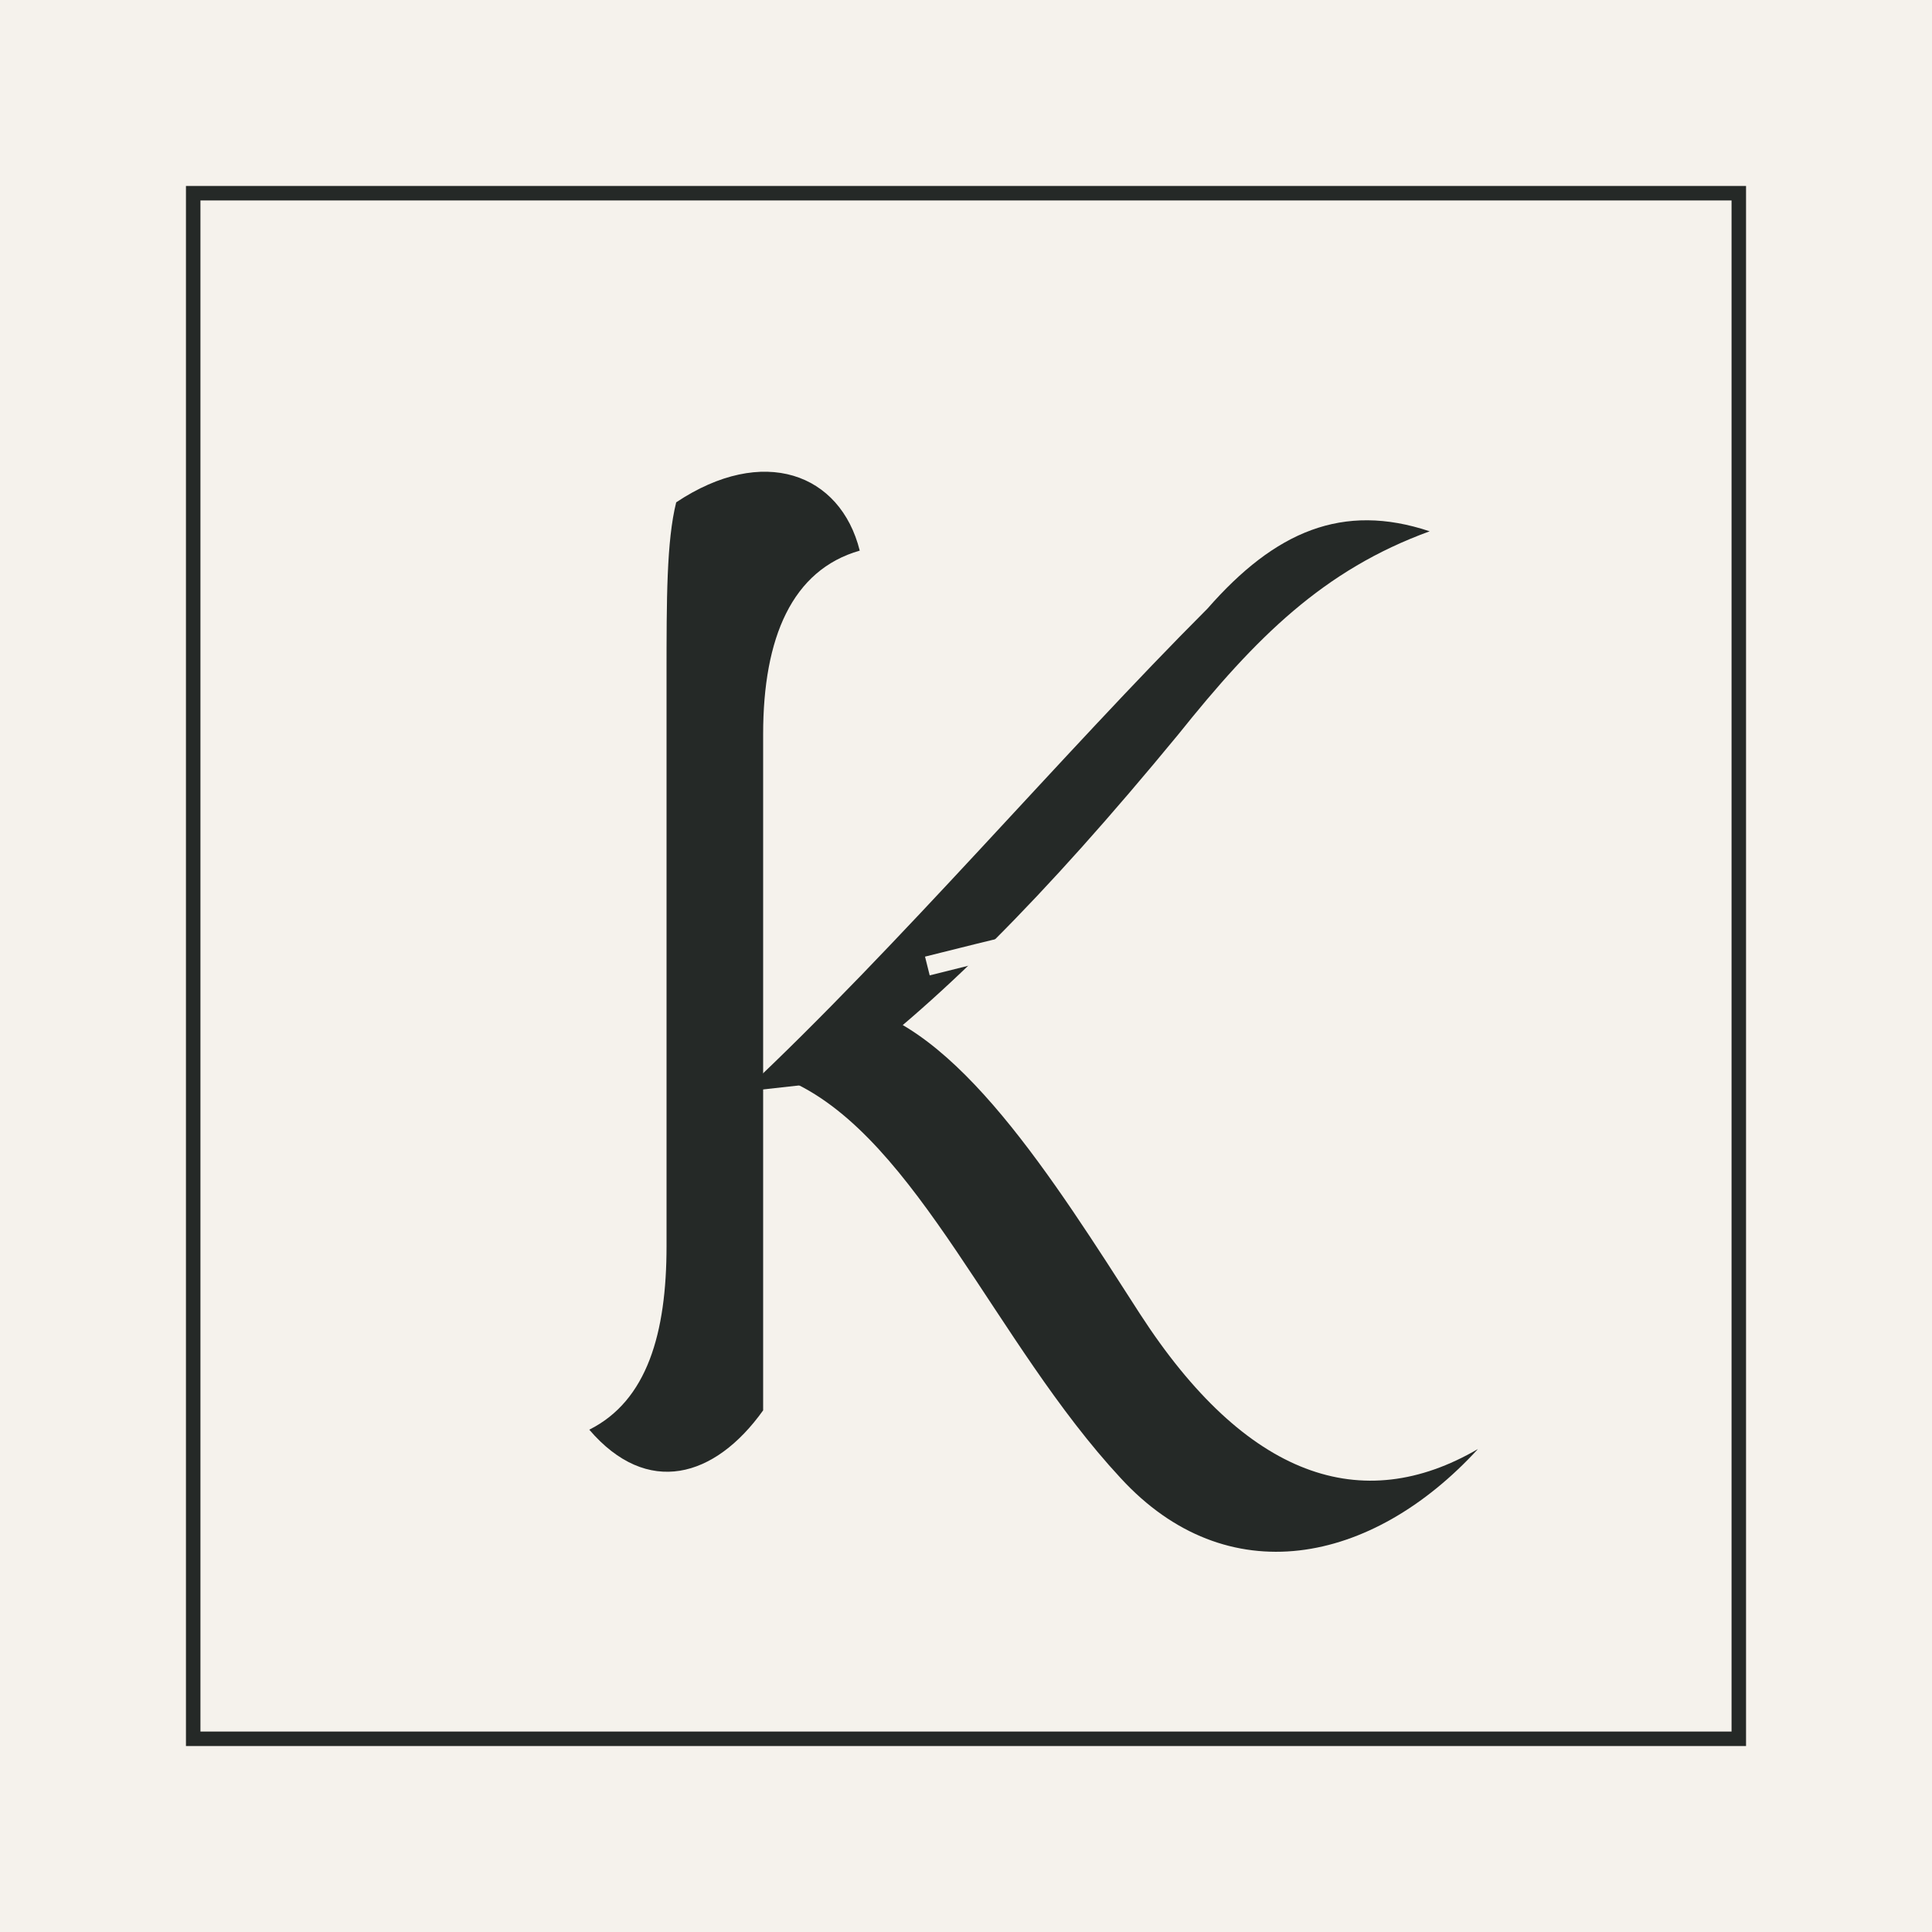
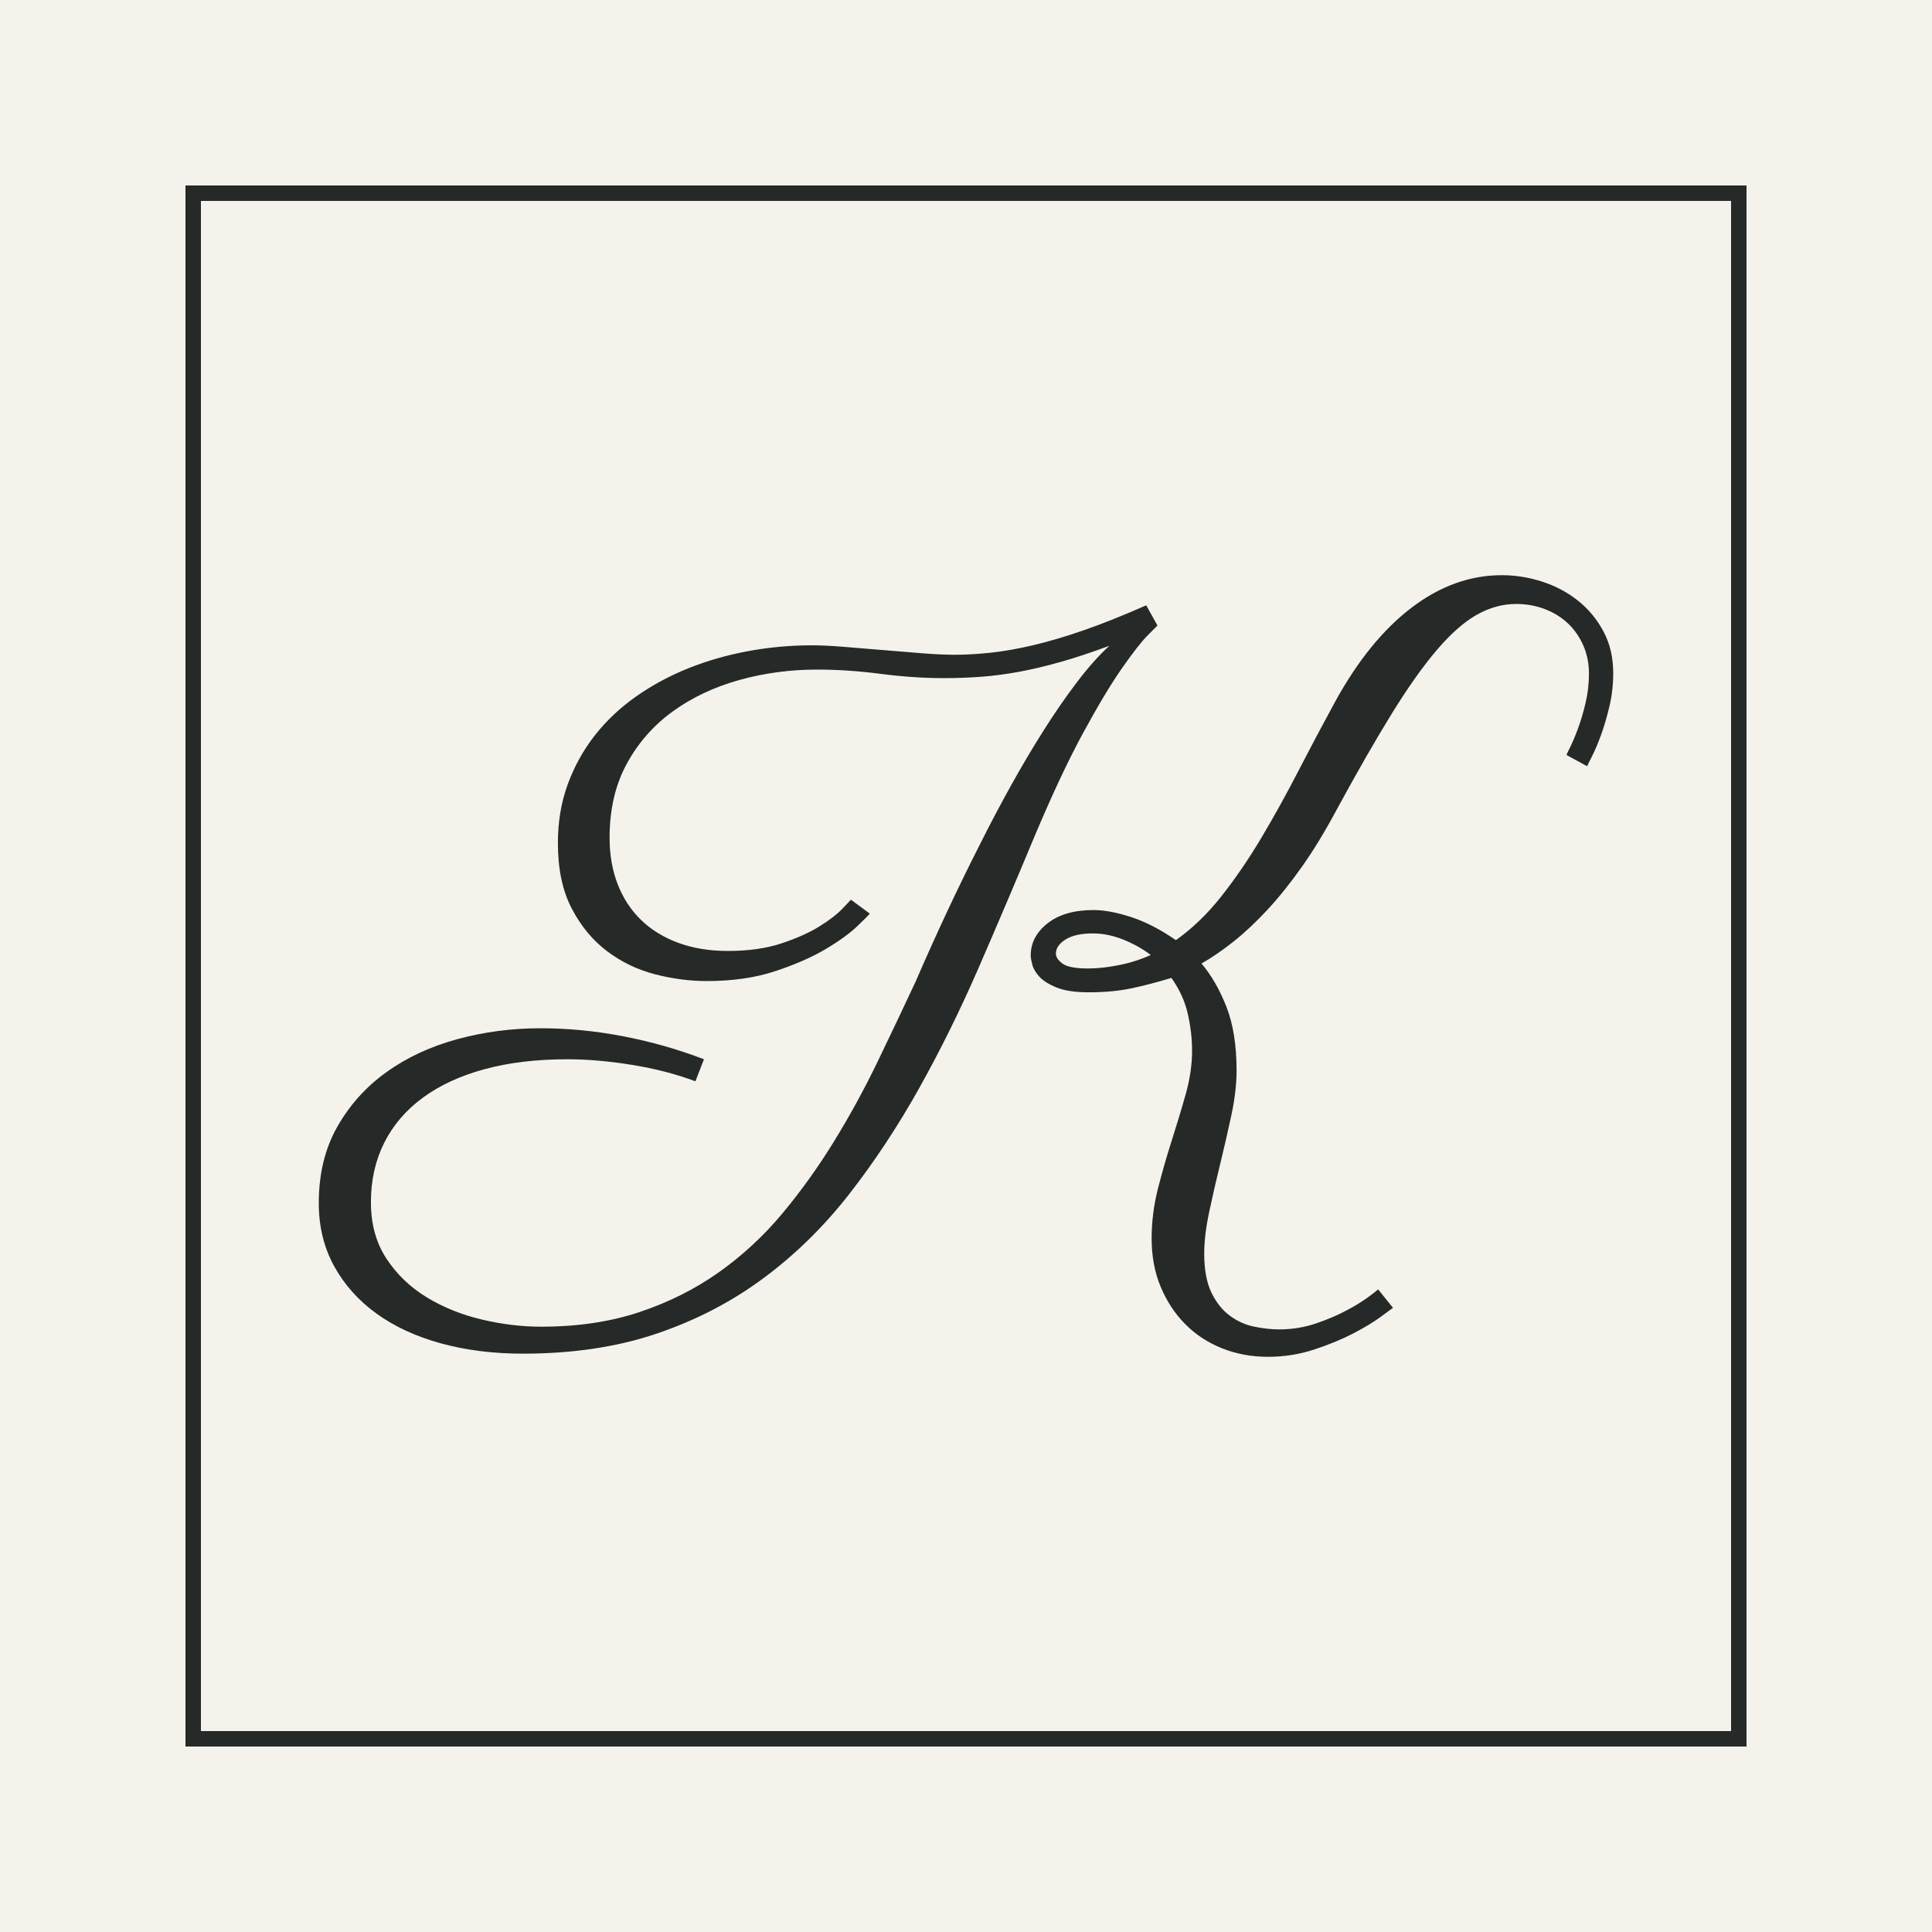
- <svg xmlns="http://www.w3.org/2000/svg" viewBox="0 0 200 200" role="img" aria-label="Kozak Lab K monogram concept 04: Ribbon">
+ <svg xmlns="http://www.w3.org/2000/svg" viewBox="0 0 200 200" role="img" aria-label="Kozak Lab K monogram in Parisienne">
  <rect width="200" height="200" fill="#f5f2ec" />
-   <rect x="20" y="20" width="160" height="160" fill="none" stroke="#252927" stroke-width="1.5" />
-   <path d="M70 52 C79 46 87 49 89 57 C82 59 79 66 79 76 L79 146 C74 153 67 155 61 148 C67 145 69 138 69 129 L69 70 C69 62 69 56 70 52 Z" fill="#252927" />
-   <path d="M77 113 C93 98 110 78 125 63 C132 55 139 52 148 55 C137 59 130 66 122 76 C108 93 97 104 86 112 Z" fill="#252927" />
-   <path d="M88 104 C99 106 109 122 118 136 C129 153 141 157 153 150 C142 162 127 165 116 153 C103 139 95 118 82 112 Z" fill="#252927" />
-   <path d="M96 100 C104 98 108 97 113 96" fill="none" stroke="#f5f2ec" stroke-width="2" />
+   <rect x="20" y="20" width="160" height="160" fill="none" stroke="#252927" stroke-width="1.6" />
+   <path d="M1679 1352Q1620 1330 1570.5 1316.0Q1521 1302 1477.5 1294.0Q1434 1286 1393.5 1283.0Q1353 1280 1311 1280Q1243 1280 1170.0 1289.5Q1097 1299 1029 1299Q938 1299 854.5 1275.5Q771 1252 707.0 1205.5Q643 1159 605.0 1089.0Q567 1019 567 925Q567 868 585.0 821.5Q603 775 637.0 742.0Q671 709 720.0 691.0Q769 673 830 673Q899 673 950.0 690.0Q1001 707 1034.5 728.0Q1068 749 1085.0 767.0Q1102 785 1104 787L1146 756Q1143 752 1118.0 728.0Q1093 704 1047.5 677.0Q1002 650 935.5 628.0Q869 606 783 606Q727 606 668.5 621.0Q610 636 562.0 672.0Q514 708 483.0 767.0Q452 826 452 913Q452 984 474.0 1044.0Q496 1104 534.5 1153.0Q573 1202 626.5 1239.5Q680 1277 742.5 1302.0Q805 1327 875.0 1340.0Q945 1353 1017 1353Q1048 1353 1089.5 1349.5Q1131 1346 1174.5 1342.5Q1218 1339 1260.0 1335.5Q1302 1332 1335 1332Q1372 1332 1414.5 1336.5Q1457 1341 1508.5 1353.0Q1560 1365 1622.0 1386.5Q1684 1408 1761 1442L1786 1397Q1786 1397 1765.0 1376.0Q1744 1355 1707.0 1302.0Q1670 1249 1620.0 1157.0Q1570 1065 1510 922Q1450 778 1388.5 636.5Q1327 495 1256.0 368.0Q1185 241 1100.5 132.5Q1016 24 909.5 -55.0Q803 -134 671.5 -178.5Q540 -223 374 -223Q275 -223 191.5 -200.0Q108 -177 48.0 -133.5Q-12 -90 -46.0 -28.0Q-80 34 -80 112Q-80 209 -39.0 281.5Q2 354 70.0 403.0Q138 452 227.5 476.5Q317 501 413 501Q505 501 598.0 483.0Q691 465 777 432L758 383Q694 407 617.0 419.5Q540 432 473 432Q370 432 289.0 410.0Q208 388 151.5 346.5Q95 305 65.5 246.0Q36 187 36 114Q36 41 70.5 -11.5Q105 -64 160.0 -97.5Q215 -131 282.5 -147.0Q350 -163 415 -163Q536 -163 633.5 -130.5Q731 -98 810.0 -42.0Q889 14 951.5 89.0Q1014 164 1066.5 249.5Q1119 335 1163.0 426.0Q1207 517 1248 605Q1319 769 1393 914Q1424 976 1459.5 1040.0Q1495 1104 1532.0 1162.5Q1569 1221 1606.5 1270.5Q1644 1320 1679 1352ZM2696 1109Q2696 1110 2704.0 1126.0Q2712 1142 2721.5 1167.5Q2731 1193 2738.5 1225.0Q2746 1257 2746 1290Q2746 1324 2733.5 1352.5Q2721 1381 2699.5 1401.5Q2678 1422 2648.0 1433.5Q2618 1445 2584 1445Q2539 1445 2496.5 1421.0Q2454 1397 2407.5 1342.5Q2361 1288 2307.0 1200.5Q2253 1113 2184 986Q2146 915 2107.5 860.5Q2069 806 2031.0 765.0Q1993 724 1956.0 694.5Q1919 665 1884 645Q1917 606 1939.5 548.5Q1962 491 1962 407Q1962 362 1950.5 308.0Q1939 254 1925.5 199.0Q1912 144 1901.0 92.0Q1890 40 1890 0Q1890 -54 1906.0 -87.0Q1922 -120 1947.0 -138.5Q1972 -157 2001.5 -163.0Q2031 -169 2057 -169Q2100 -169 2139.5 -155.5Q2179 -142 2210 -125Q2246 -106 2277 -80L2310 -121Q2307 -123 2283.5 -140.5Q2260 -158 2221.5 -178.0Q2183 -198 2134.0 -214.0Q2085 -230 2032 -230Q1977 -230 1929.5 -211.0Q1882 -192 1847.5 -157.0Q1813 -122 1793.0 -74.0Q1773 -26 1773 33Q1773 89 1787.0 144.0Q1801 199 1818.0 252.0Q1835 305 1849.0 355.0Q1863 405 1863 451Q1863 491 1853.5 533.0Q1844 575 1817 613Q1771 599 1729.0 590.0Q1687 581 1633 581Q1588 581 1562.0 591.5Q1536 602 1523.5 615.5Q1511 629 1507.5 642.5Q1504 656 1504 663Q1504 705 1541.5 734.5Q1579 764 1644 764Q1679 764 1727.0 748.5Q1775 733 1827 697Q1882 736 1928.5 795.0Q1975 854 2017.0 924.5Q2059 995 2099.0 1072.5Q2139 1150 2181 1227Q2256 1364 2351.0 1436.5Q2446 1509 2552 1509Q2598 1509 2642.5 1494.5Q2687 1480 2722.0 1452.0Q2757 1424 2778.5 1383.5Q2800 1343 2800 1291Q2800 1253 2791.5 1217.0Q2783 1181 2772.5 1152.5Q2762 1124 2752.5 1105.5Q2743 1087 2742 1084ZM1771 664Q1745 684 1710.5 698.0Q1676 712 1642 712Q1603 712 1581.5 698.5Q1560 685 1560 667Q1560 656 1574.5 645.0Q1589 634 1632 634Q1663 634 1700.5 641.5Q1738 649 1771 664Z" fill="#252927" transform="translate(36.722 129.755) scale(0.046528 -0.046528)" />
</svg>
